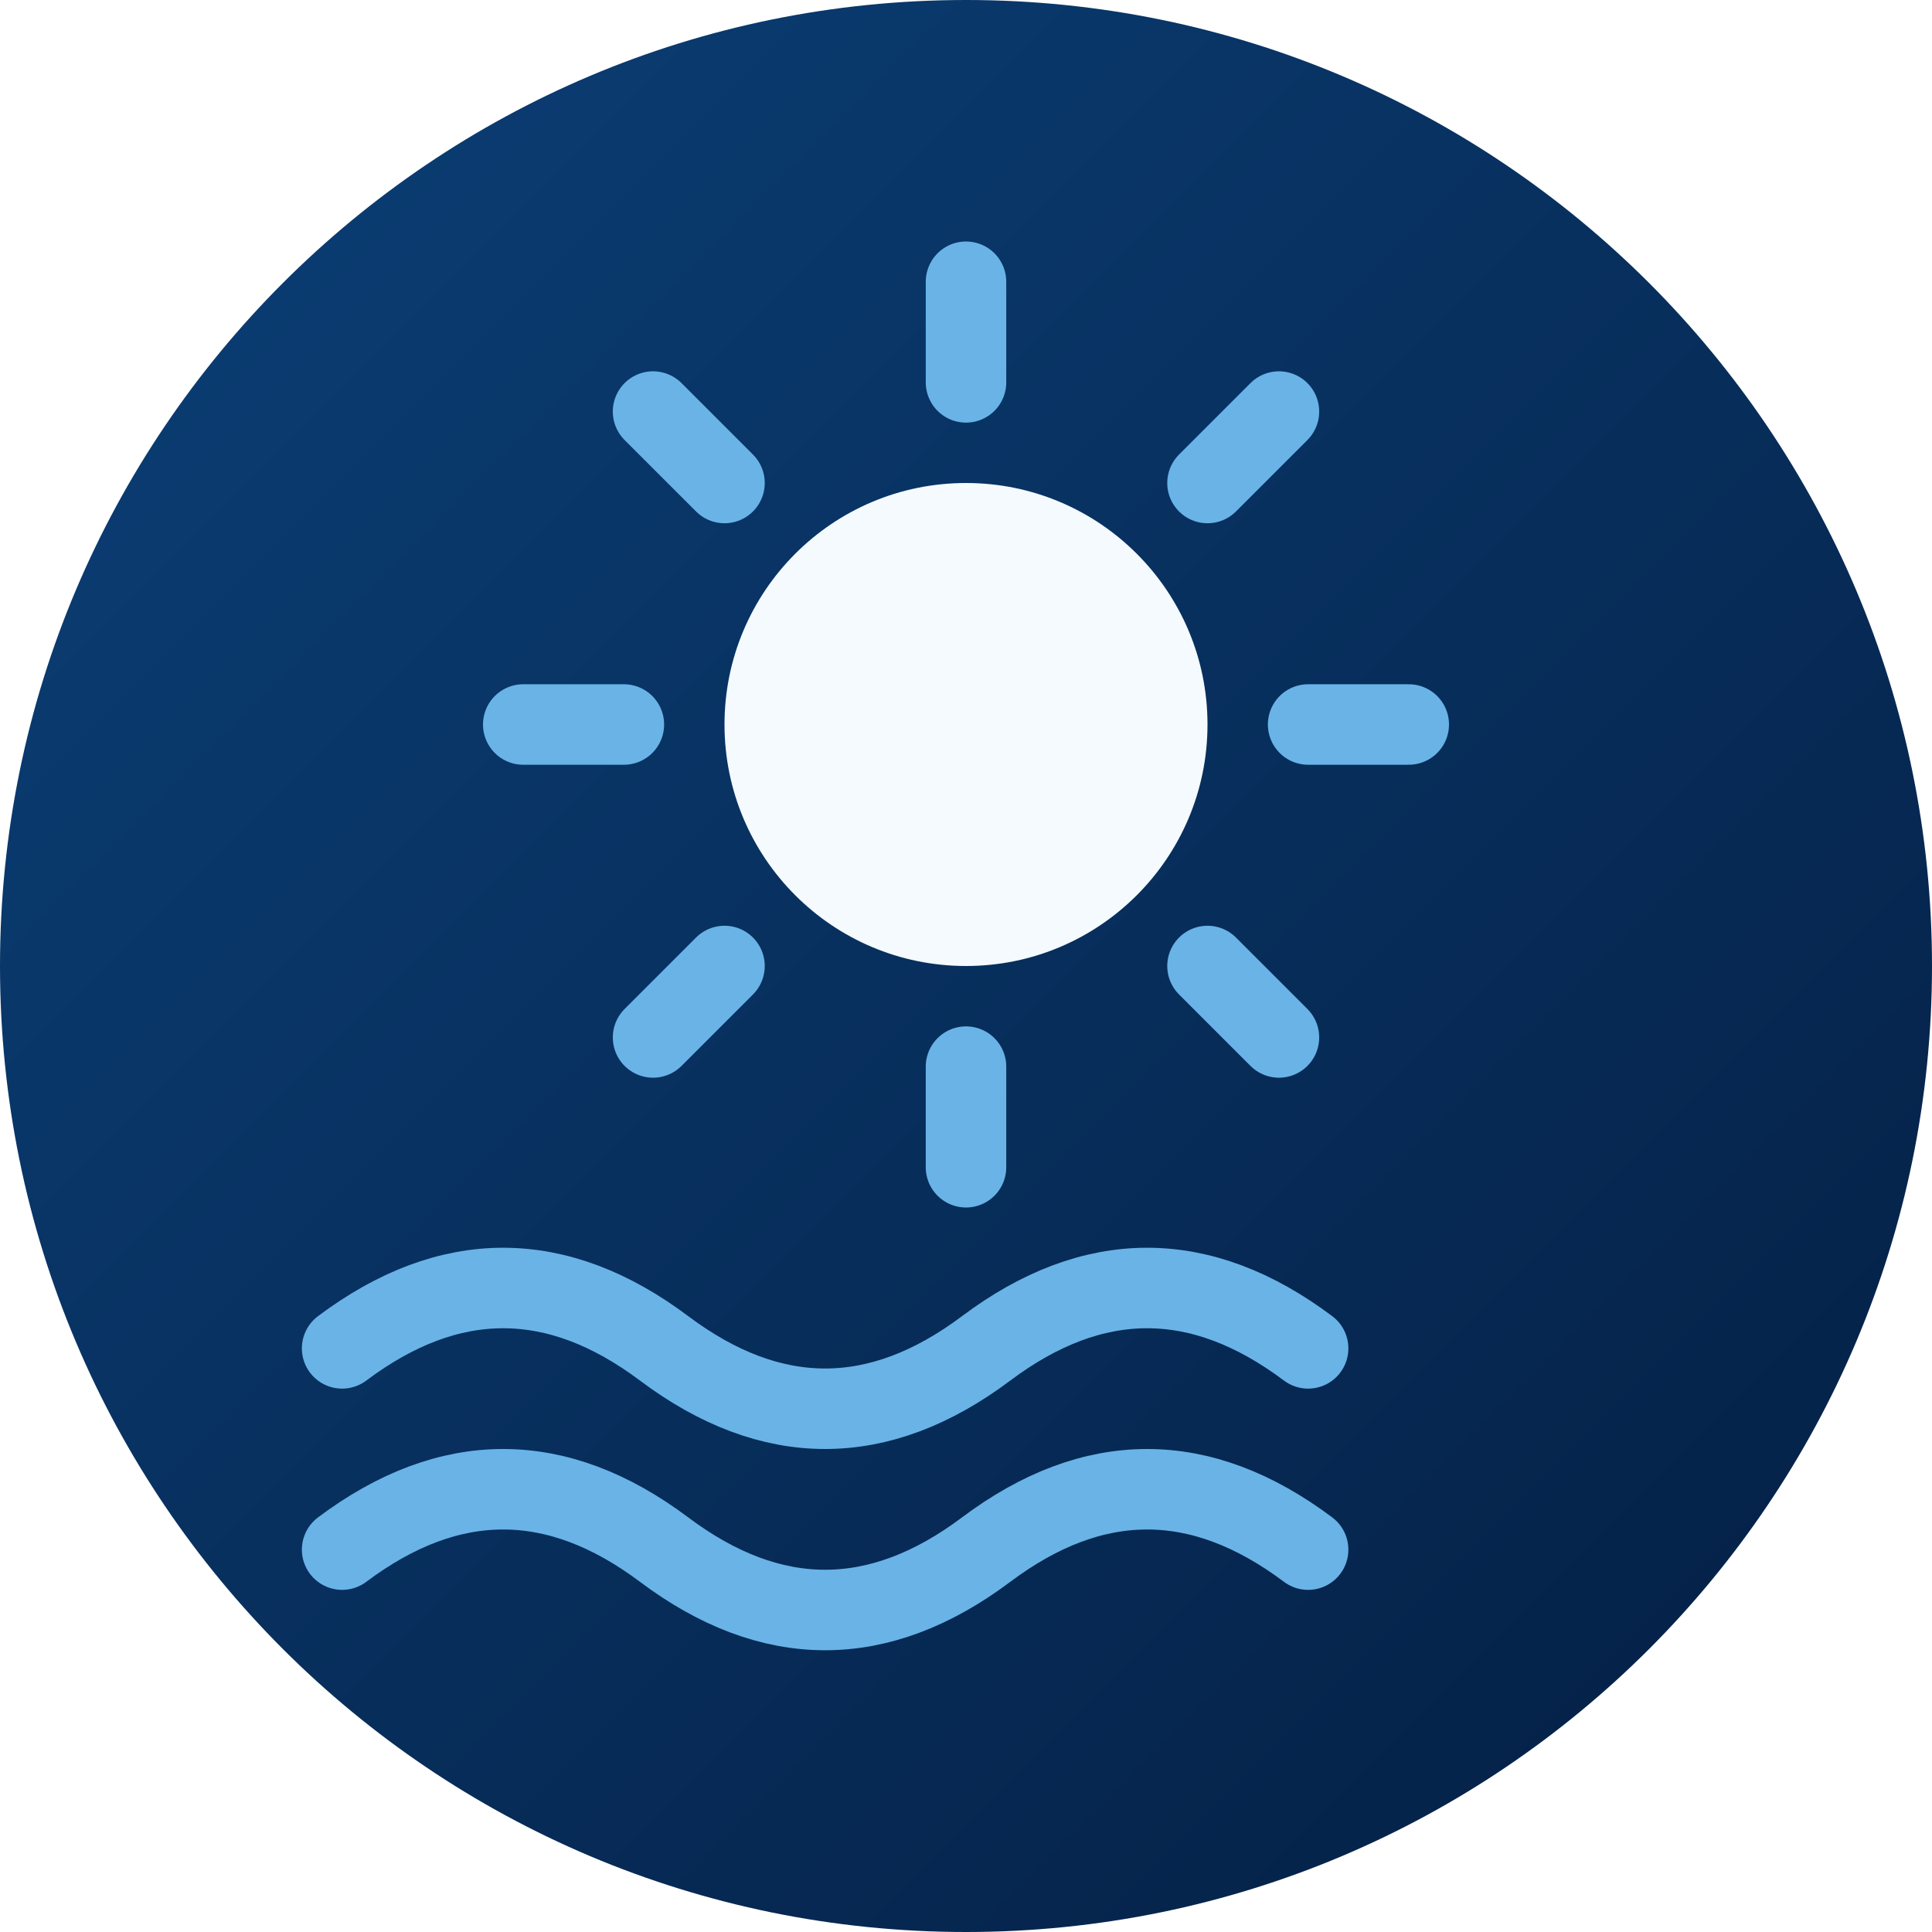
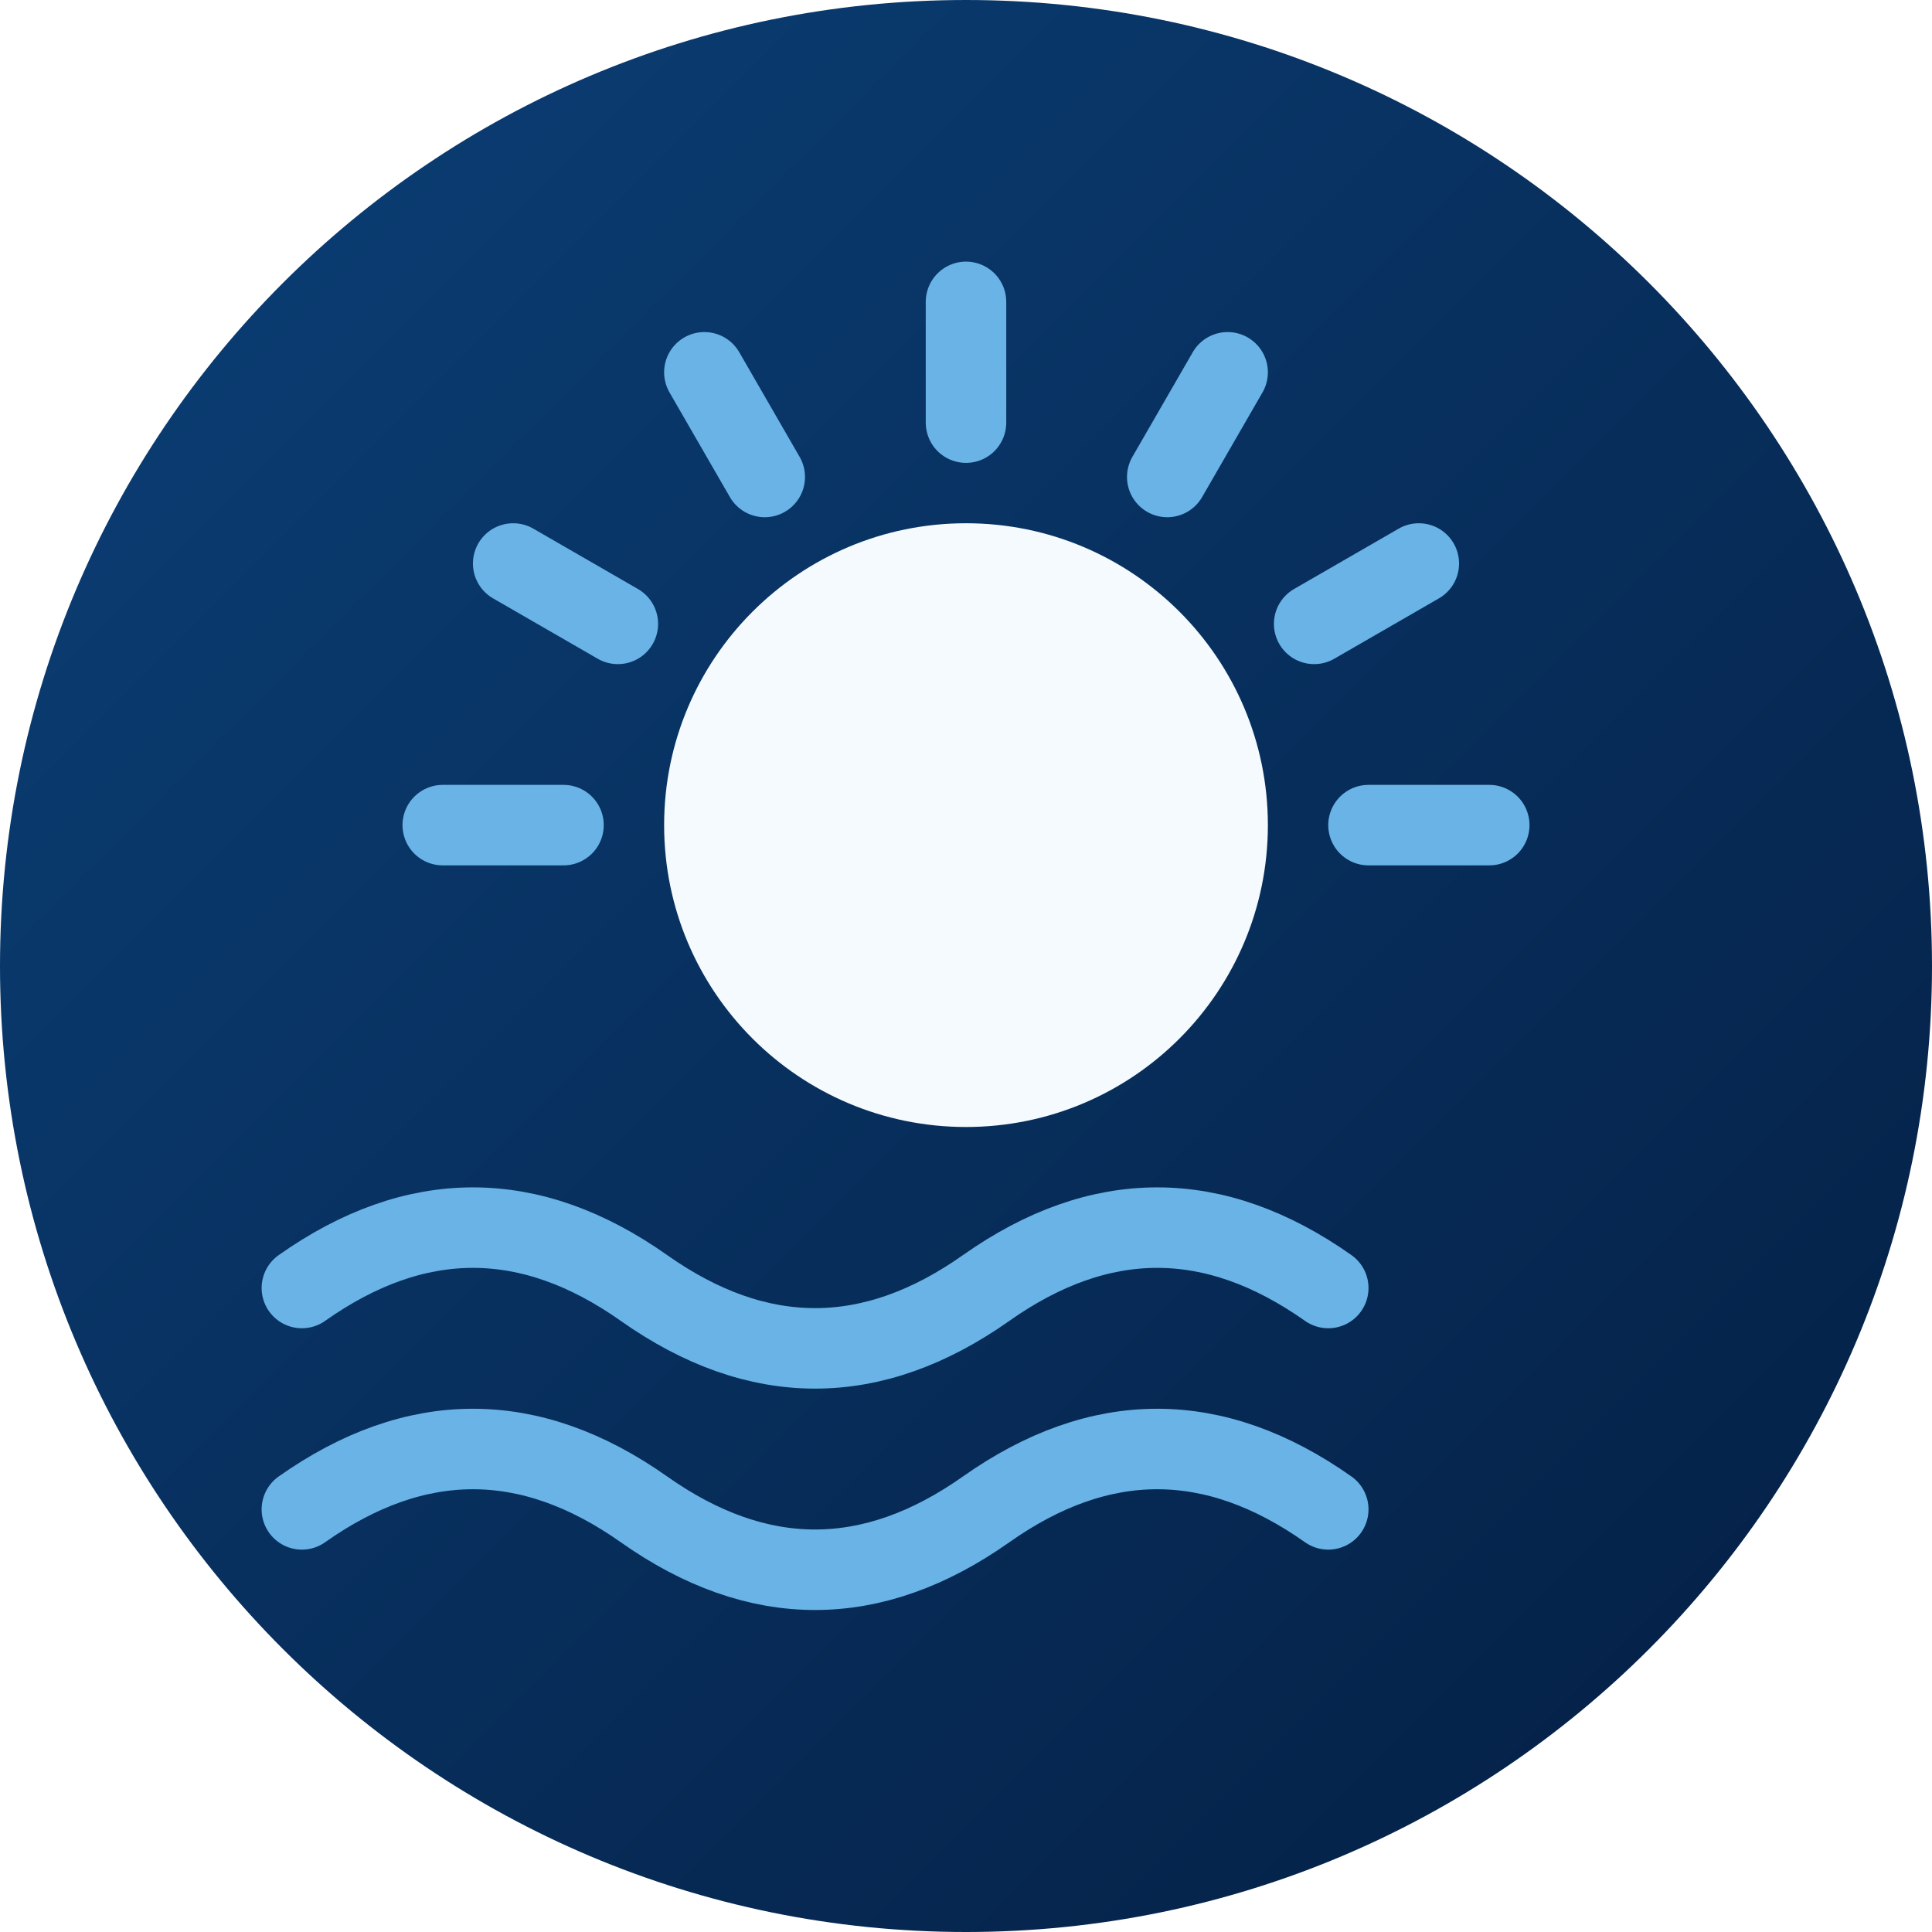
<svg xmlns="http://www.w3.org/2000/svg" viewBox="0 0 192 192">
  <defs>
    <linearGradient id="summerGround" x1="0%" y1="0%" x2="100%" y2="100%">
      <stop offset="0%" stop-color="#0B4078" />
      <stop offset="100%" stop-color="#041E42" />
    </linearGradient>
  </defs>
  <circle cx="96" cy="96" r="96" fill="url(#summerGround)" />
-   <circle cx="96" cy="72" r="24" fill="#F4FAFE" />
+   <circle cx="96" cy="82" r="30" fill="#F4FAFE" />
  <g stroke="#69B3E7" stroke-width="8" stroke-linecap="round">
-     <path d="M130 72h10" />
-     <path d="M120.0 96.0l7.1 7.1" />
-     <path d="M96 106v10" />
-     <path d="M72.0 96.0l-7.1 7.1" />
-     <path d="M62 72H52" />
-     <path d="M72.0 48.0l-7.1-7.1" />
-     <path d="M96 38V28" />
-     <path d="M120.0 48.0l7.1-7.1" />
+     <path d="M136 82h12" />
+     <path d="M130.6 62.0l10.4-6" />
+     <path d="M116.0 47.4l6-10.4" />
+     <path d="M96 42V30" />
+     <path d="M76.0 47.4l-6-10.4" />
+     <path d="M61.4 62.0l-10.4-6" />
+     <path d="M56 82H44" />
  </g>
  <g fill="none" stroke="#69B3E7" stroke-width="8" stroke-linecap="round">
-     <path d="M34 134q16-12 32 0t32 0t32 0" />
-     <path d="M34 154q16-12 32 0t32 0t32 0" />
+     <path d="M30 128q17-12 34 0t34 0t34 0" />
+     <path d="M30 150q17-12 34 0t34 0t34 0" />
  </g>
</svg>
